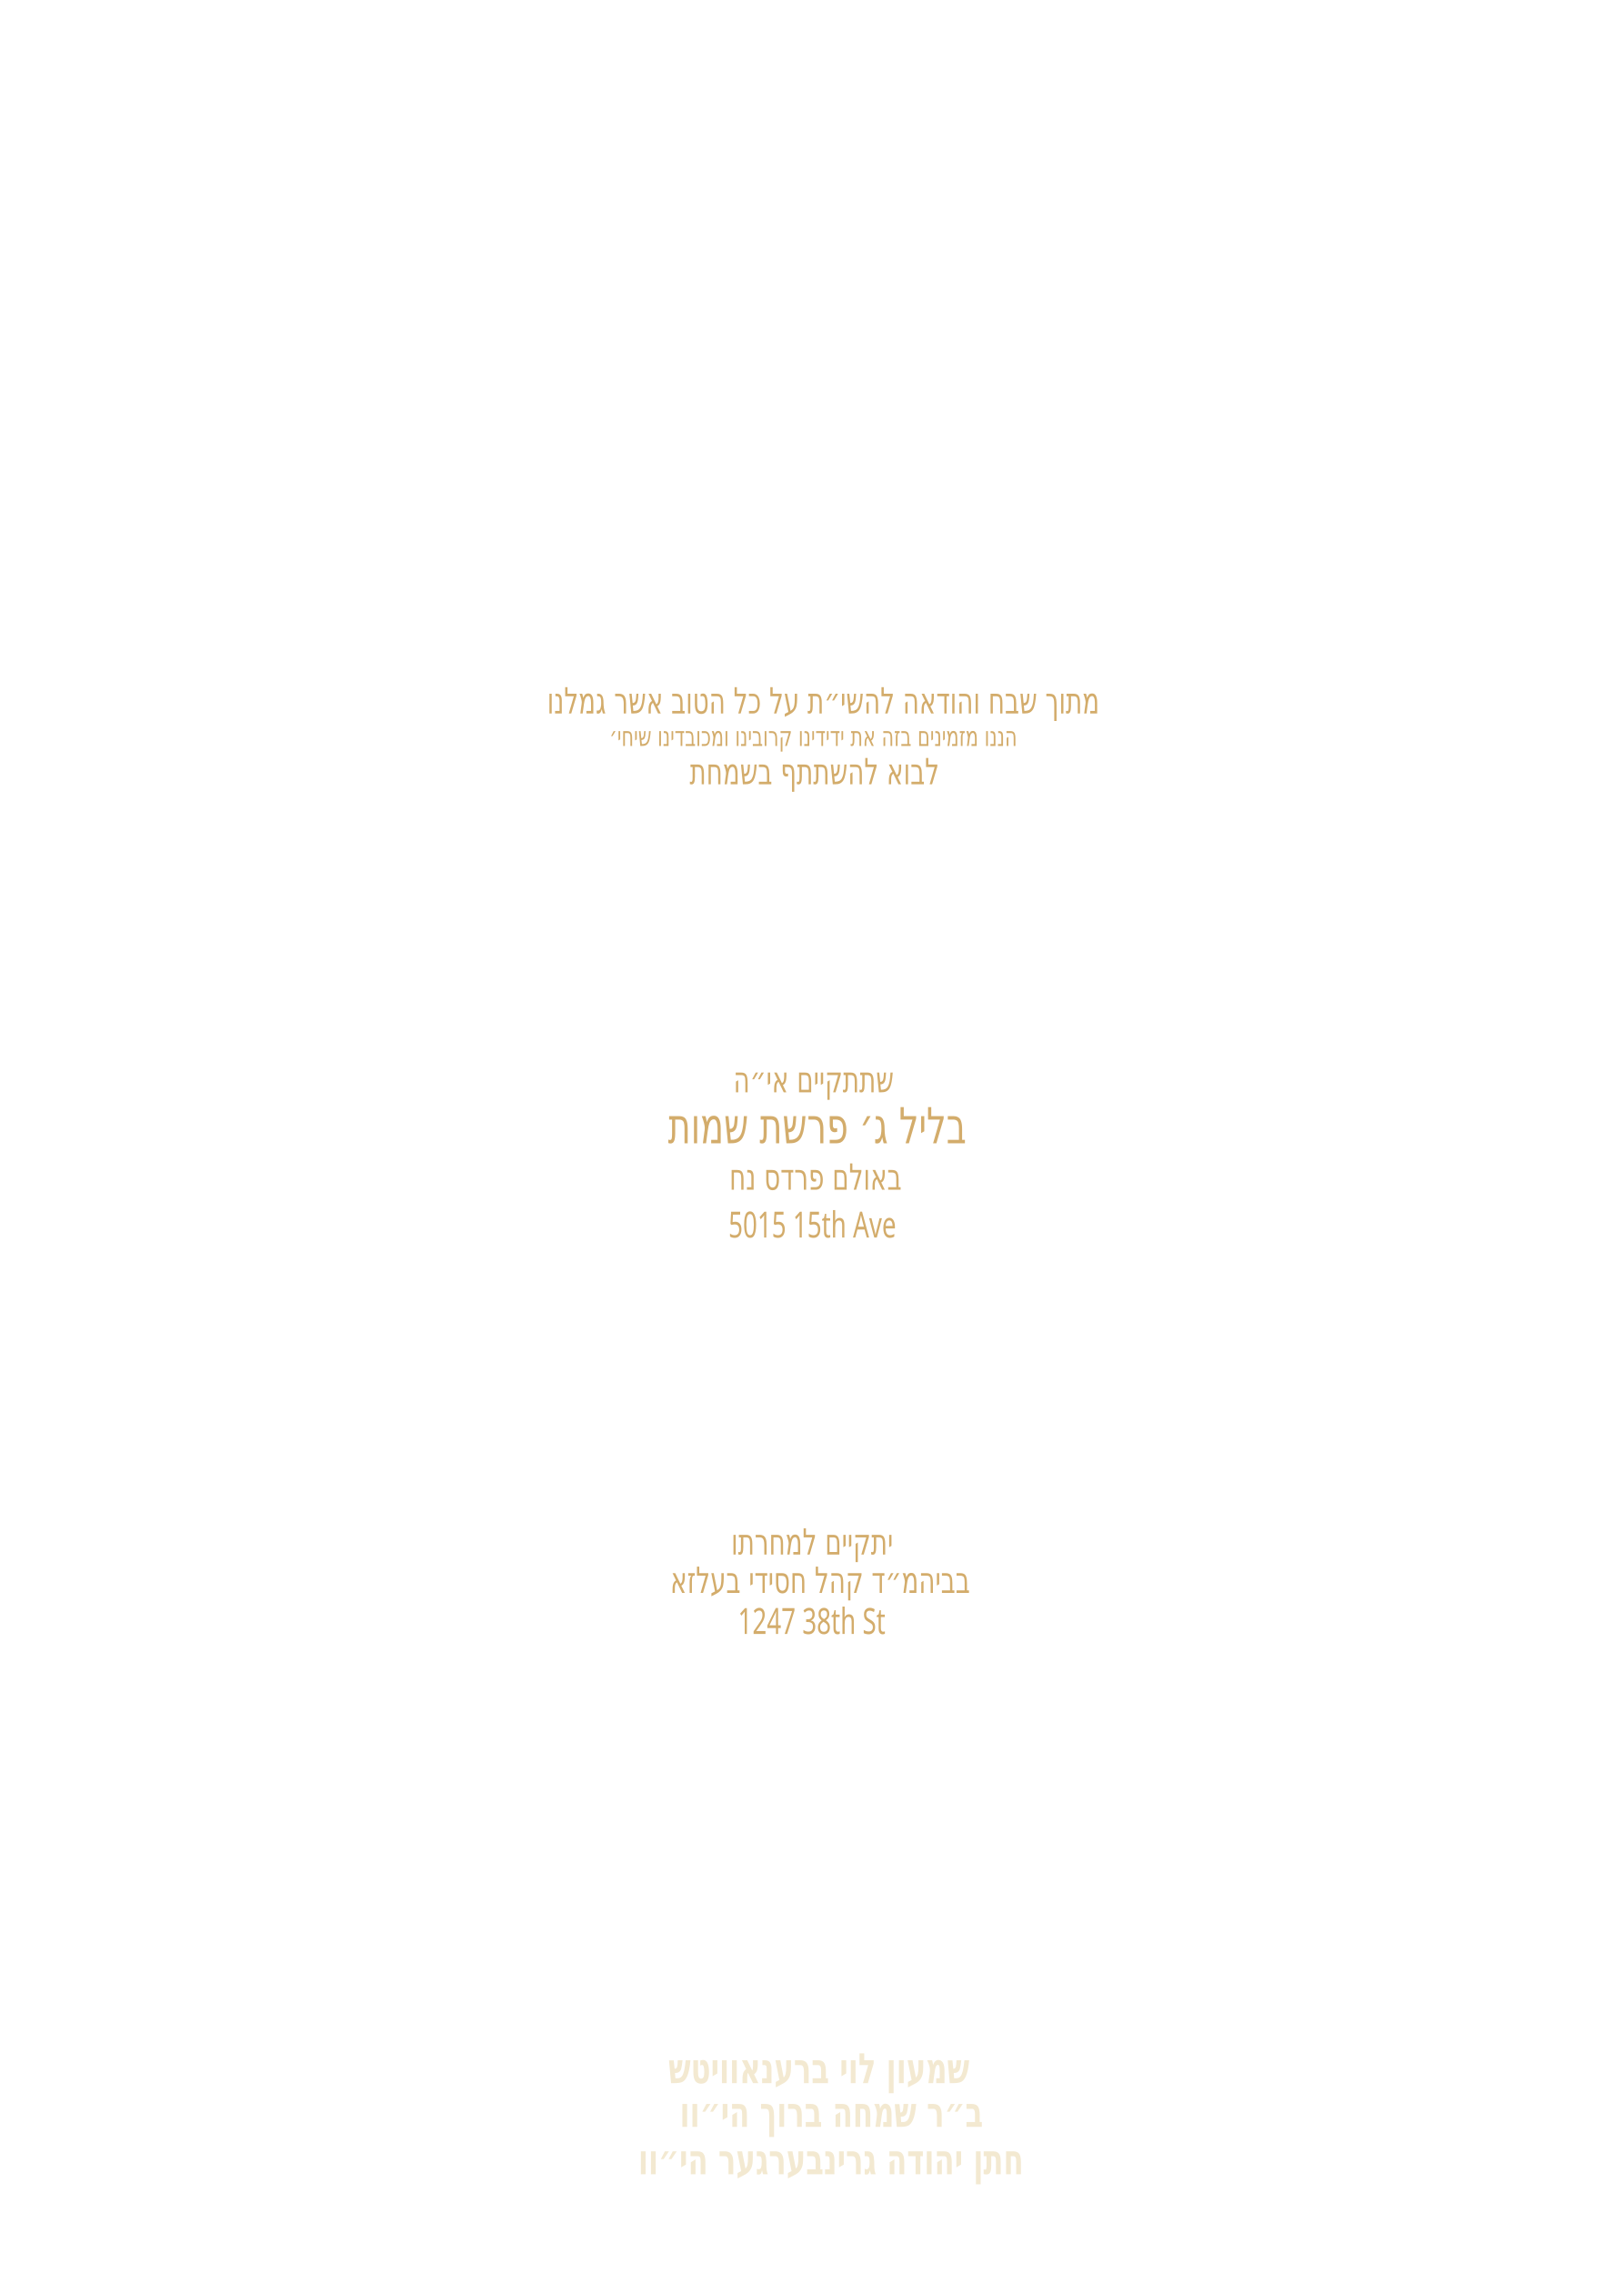
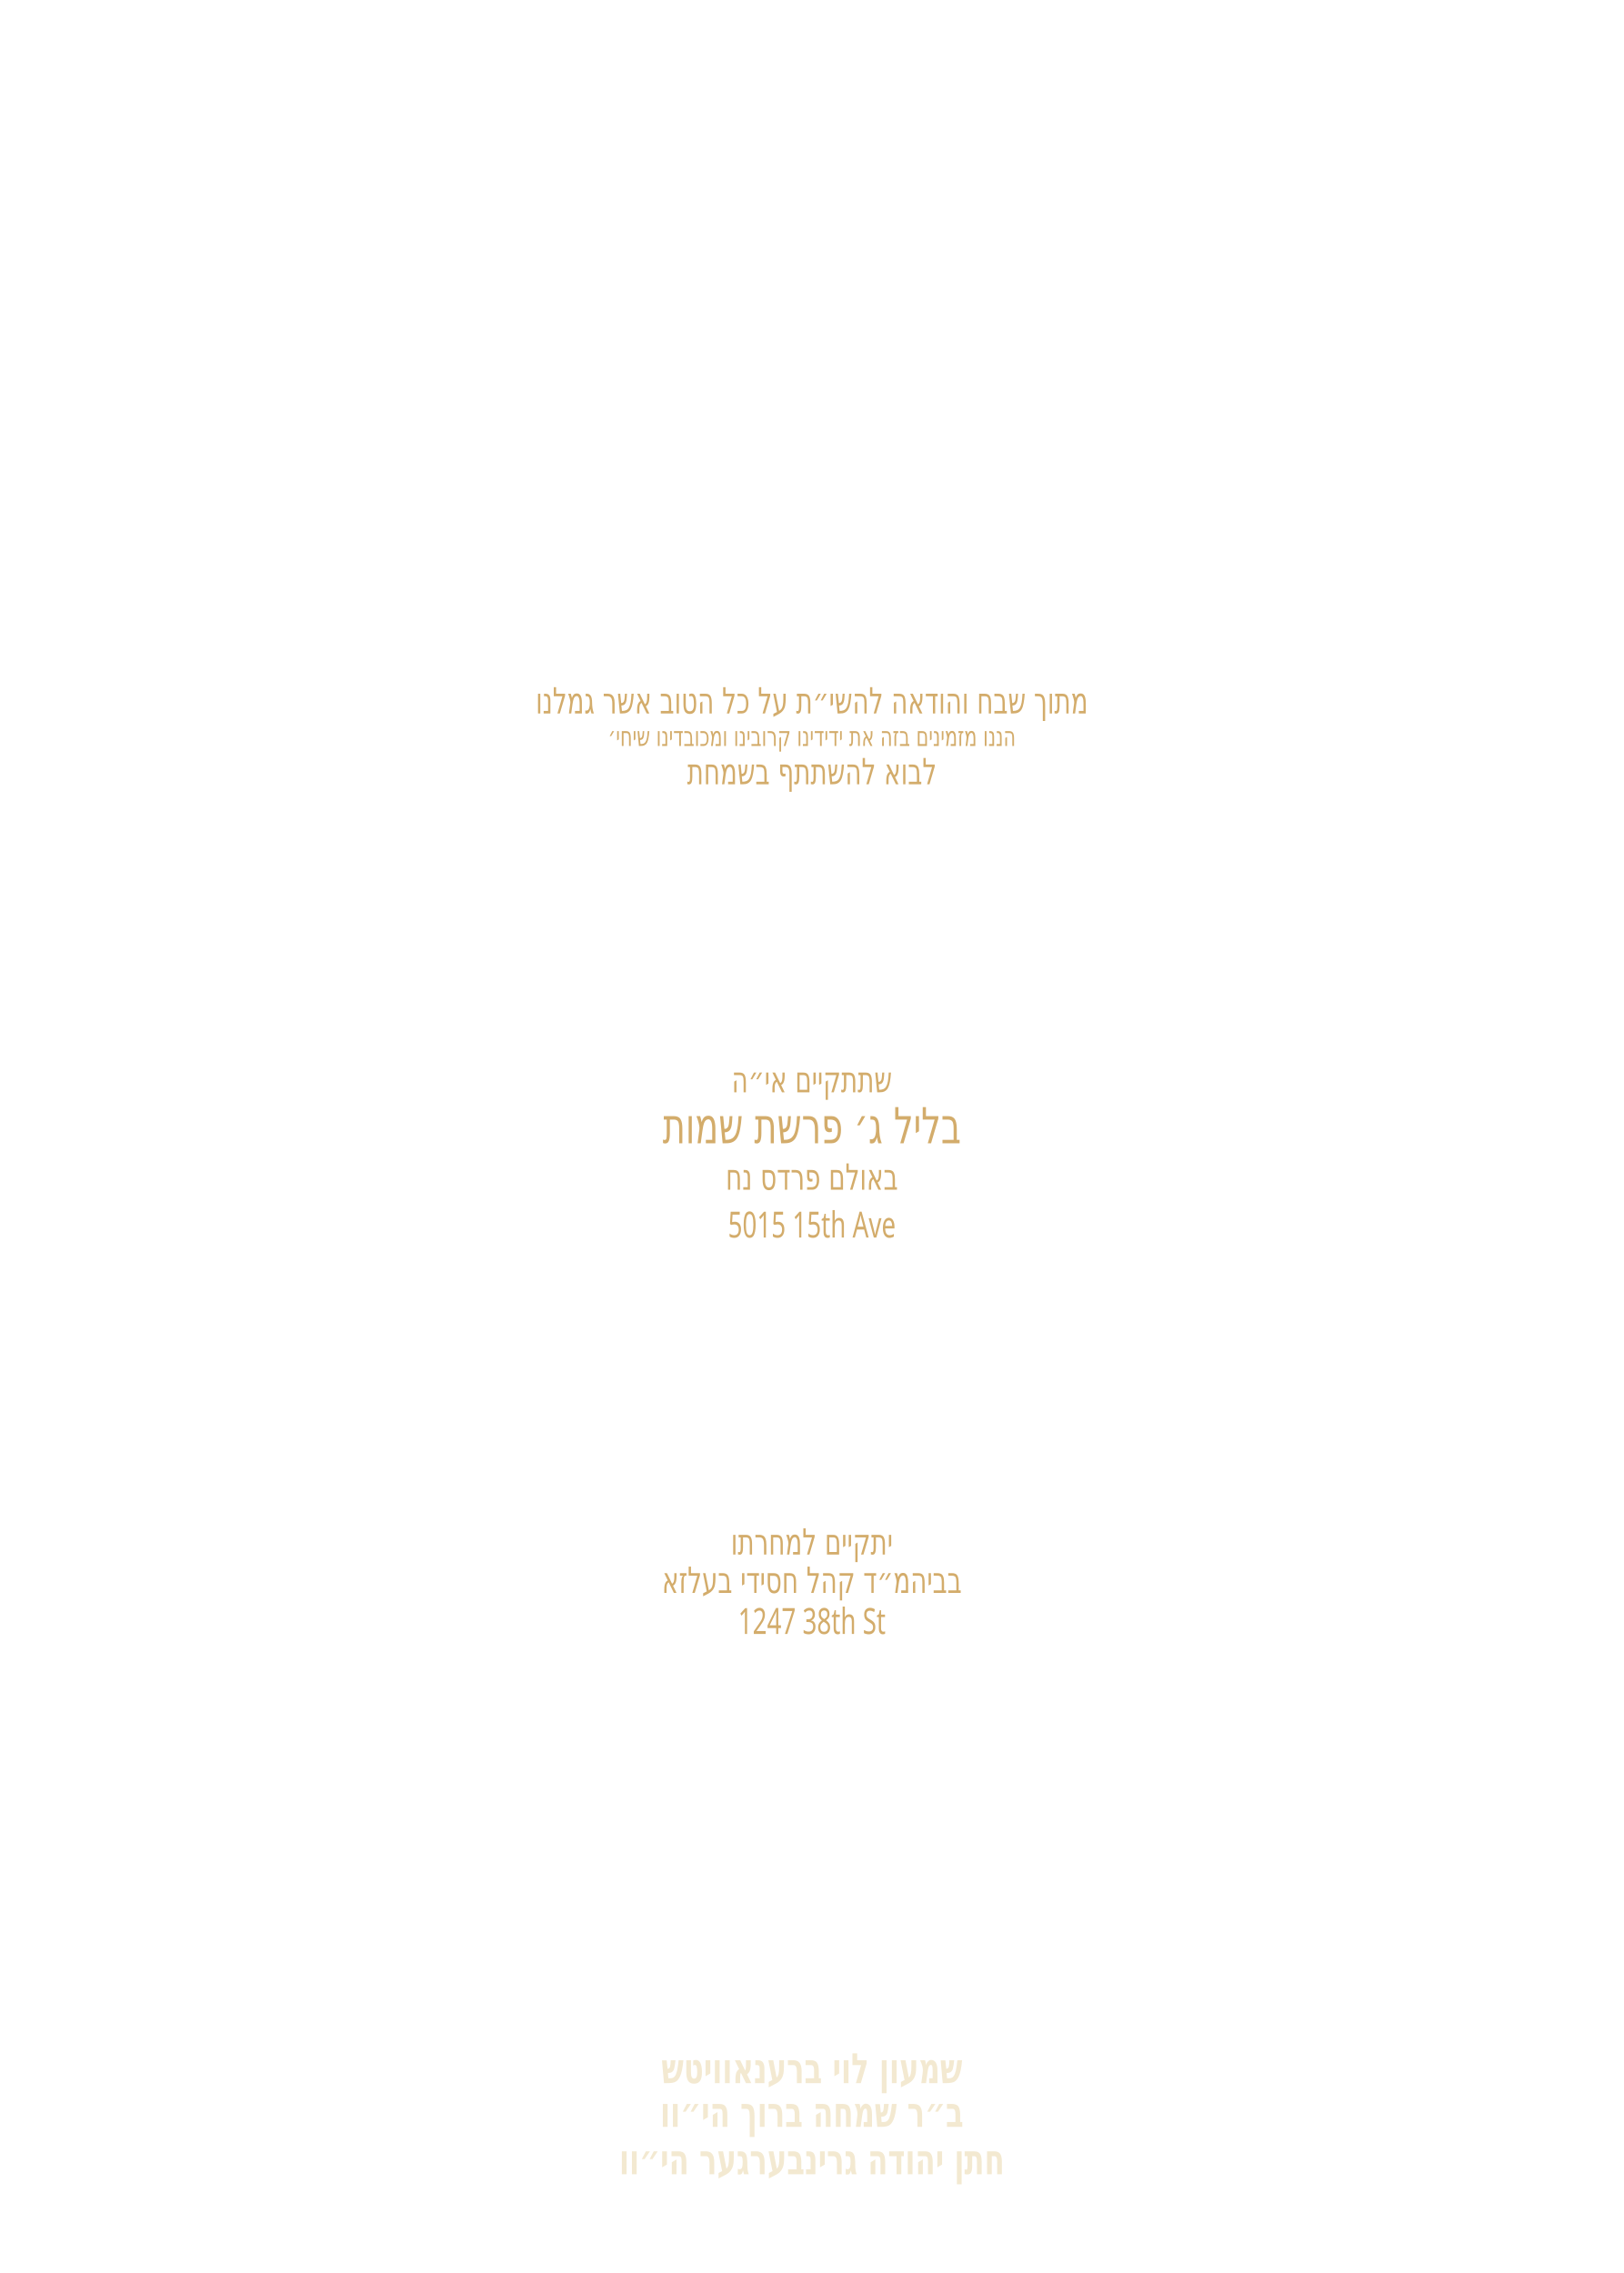
<svg xmlns="http://www.w3.org/2000/svg" id="Layer_1" data-name="Layer 1" viewBox="0 0 360 504">
  <g id="father_name_2*">
-     <text transform="translate(141.5 482.1) scale(.7 1)" text-anchor="start" fill="#f3e9d1" font-family="Heebo" font-size="9.3" font-weight="600">
+     <text transform="translate(180 482.1) scale(.7 1)" text-anchor="middle" fill="#f3e9d1" font-family="Heebo" font-size="9.3" font-weight="600">
      <tspan x="0" y="0">חתן יהודה גרינבערגער הי״וו</tspan>
    </text>
  </g>
  <g id="father_name_1*">
-     <text transform="translate(150.7 471.6) scale(.7 1)" text-anchor="start" fill="#f3e9d1" font-family="Heebo" font-size="9.3" font-weight="600">
+     <text transform="translate(180 471.6) scale(.7 1)" text-anchor="middle" fill="#f3e9d1" font-family="Heebo" font-size="9.3" font-weight="600">
      <tspan x="0" y="0">ב״ר שמחה ברוך הי״וו</tspan>
    </text>
  </g>
  <g id="host_name*">
-     <text transform="translate(148.2 461.9) scale(.7 1)" text-anchor="start" fill="#f3e9d1" font-family="Heebo" font-size="9.3" font-weight="600">
+     <text transform="translate(180 461.9) scale(.7 1)" text-anchor="middle" fill="#f3e9d1" font-family="Heebo" font-size="9.3" font-weight="600">
      <tspan x="0" y="0">שמעון לוי ברענאוויטש</tspan>
    </text>
  </g>
  <g id="street*">
-     <text transform="translate(163.6 362.3) scale(.7 1)" text-anchor="start" fill="#d3ac6b" font-family="Heebo" font-size="8">
+     <text transform="translate(180 362.3) scale(.7 1)" text-anchor="middle" fill="#d3ac6b" font-family="Heebo" font-size="8">
      <tspan x="0" y="0">1247 38th St</tspan>
    </text>
  </g>
  <g id="location*">
-     <text transform="translate(148.6 353.2) scale(.7 1)" text-anchor="start" fill="#d3ac6b" font-family="Heebo" font-size="8">
+     <text transform="translate(180 353.2) scale(.7 1)" text-anchor="middle" fill="#d3ac6b" font-family="Heebo" font-size="8">
      <tspan x="0" y="0">בביהמ״ד קהל חסידי בעלזא</tspan>
    </text>
  </g>
-   <text transform="translate(162.1 344.7) scale(.7 1)" text-anchor="start" fill="#d3ac6b" font-family="Heebo" font-size="8">
+   <text transform="translate(180 344.7) scale(.7 1)" text-anchor="middle" fill="#d3ac6b" font-family="Heebo" font-size="8">
    <tspan x="0" y="0">יתקיים למחרתו</tspan>
  </text>
  <g id="street_2*">
-     <text transform="translate(161.5 274.4) scale(.7 1)" text-anchor="start" fill="#d3ac6b" font-family="Heebo" font-size="8">
+     <text transform="translate(180 274.4) scale(.7 1)" text-anchor="middle" fill="#d3ac6b" font-family="Heebo" font-size="8">
      <tspan x="0" y="0">5015 15th Ave</tspan>
    </text>
  </g>
  <g id="hall*">
-     <text transform="translate(161.7 263.8) scale(.7 1)" text-anchor="start" fill="#d3ac6b" font-family="Heebo" font-size="8">
+     <text transform="translate(180 263.8) scale(.7 1)" text-anchor="middle" fill="#d3ac6b" font-family="Heebo" font-size="8">
      <tspan x="0" y="0">באולם פרדס נח</tspan>
    </text>
  </g>
  <g id="date*">
-     <text transform="translate(148.1 253.5) scale(.7 1)" text-anchor="start" fill="#d3ac6b" font-family="Heebo" font-size="11">
+     <text transform="translate(180 253.5) scale(.7 1)" text-anchor="middle" fill="#d3ac6b" font-family="Heebo" font-size="11">
      <tspan x="0" y="0">בליל ג׳ פרשת שמות</tspan>
    </text>
  </g>
-   <text transform="translate(162.6 242.2) scale(.7 1)" text-anchor="start" fill="#d3ac6b" font-family="Heebo" font-size="8">
+   <text transform="translate(180 242.2) scale(.7 1)" text-anchor="middle" fill="#d3ac6b" font-family="Heebo" font-size="8">
    <tspan x="0" y="0">שתתקיים אי״ה</tspan>
  </text>
-   <text transform="translate(135.1 165.4) scale(.7 1)" text-anchor="start" fill="#d3ac6b" font-family="Heebo" font-size="6">
+   <text transform="translate(180 165.4) scale(.7 1)" text-anchor="middle" fill="#d3ac6b" font-family="Heebo" font-size="6">
    <tspan x="0" y="0">הננו מזמינים בזה את ידידינו קרובינו ומכובדינו שיחי׳</tspan>
  </text>
-   <text transform="translate(152.9 173.9) scale(.7 1)" text-anchor="start" fill="#d3ac6b" font-family="Heebo" font-size="8">
+   <text transform="translate(180 173.9) scale(.7 1)" text-anchor="middle" fill="#d3ac6b" font-family="Heebo" font-size="8">
    <tspan x="0" y="0">לבוא להשתתף בשמחת</tspan>
  </text>
-   <text transform="translate(121.3 158.2) scale(.7 1)" text-anchor="start" fill="#d3ac6b" font-family="Heebo" font-size="8">
+   <text transform="translate(180 158.2) scale(.7 1)" text-anchor="middle" fill="#d3ac6b" font-family="Heebo" font-size="8">
    <tspan x="0" y="0">מתוך שבח והודאה להשי״ת על כל הטוב אשר גמלנו</tspan>
  </text>
</svg>
